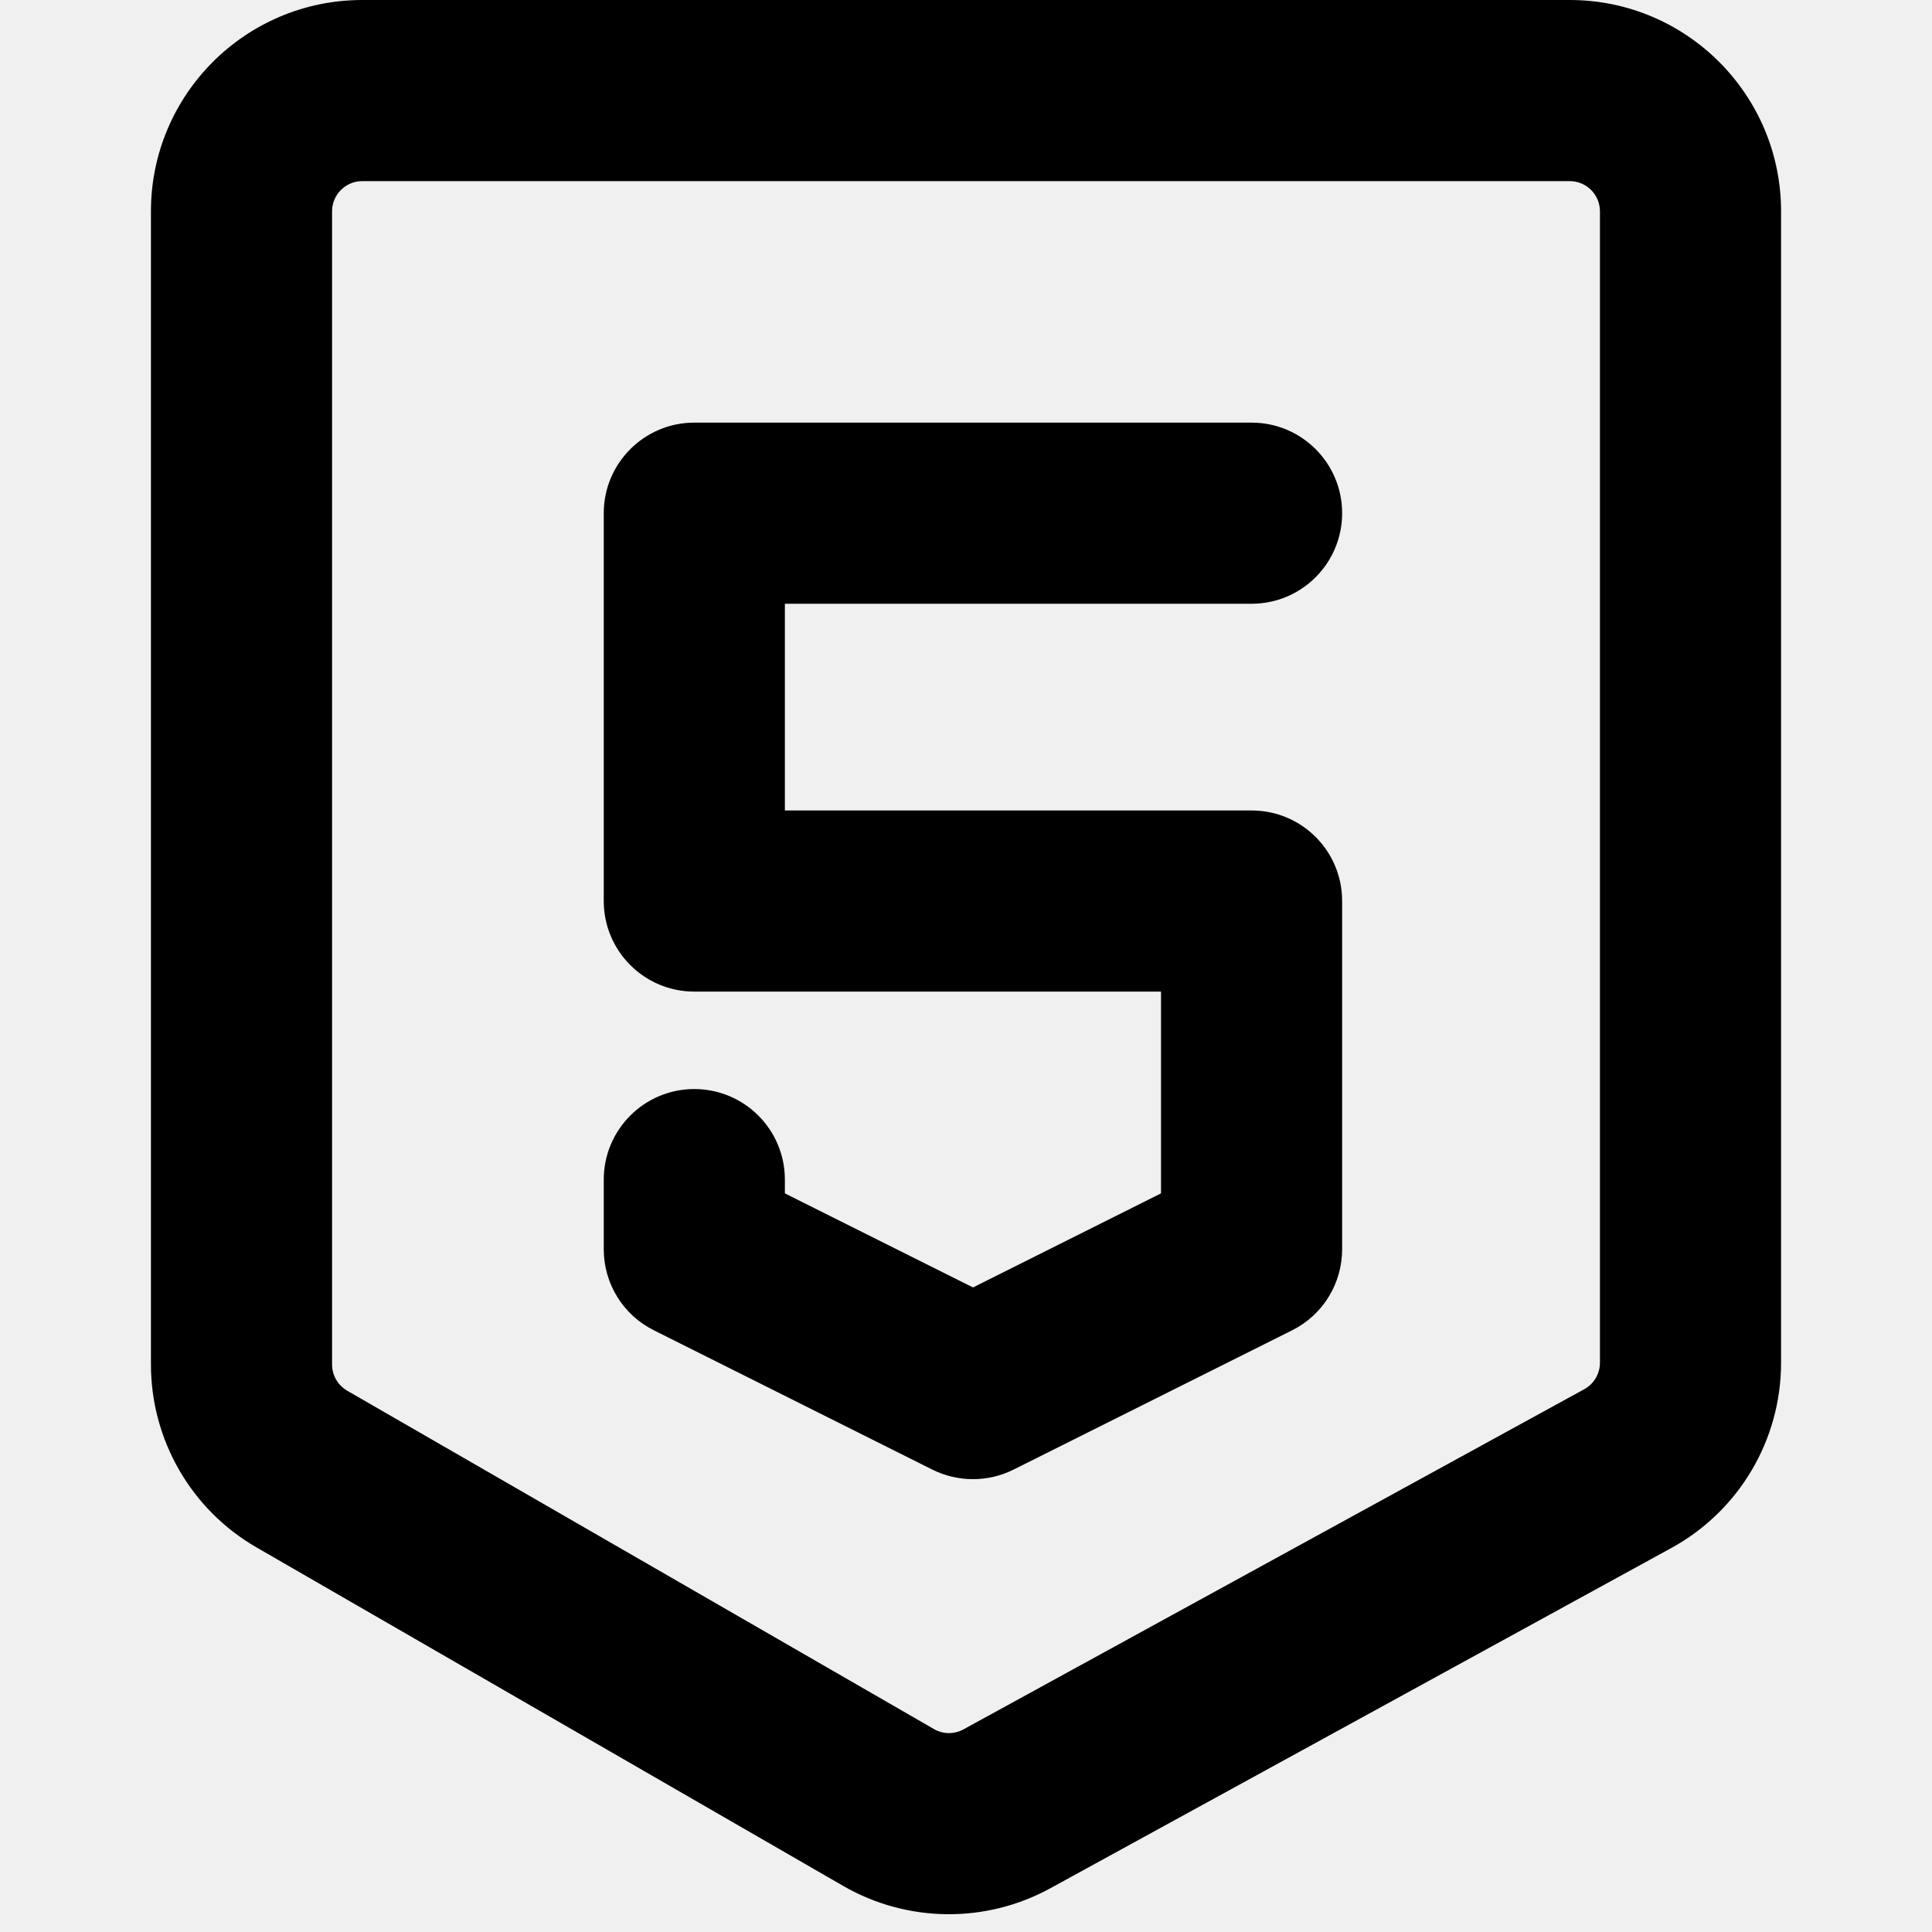
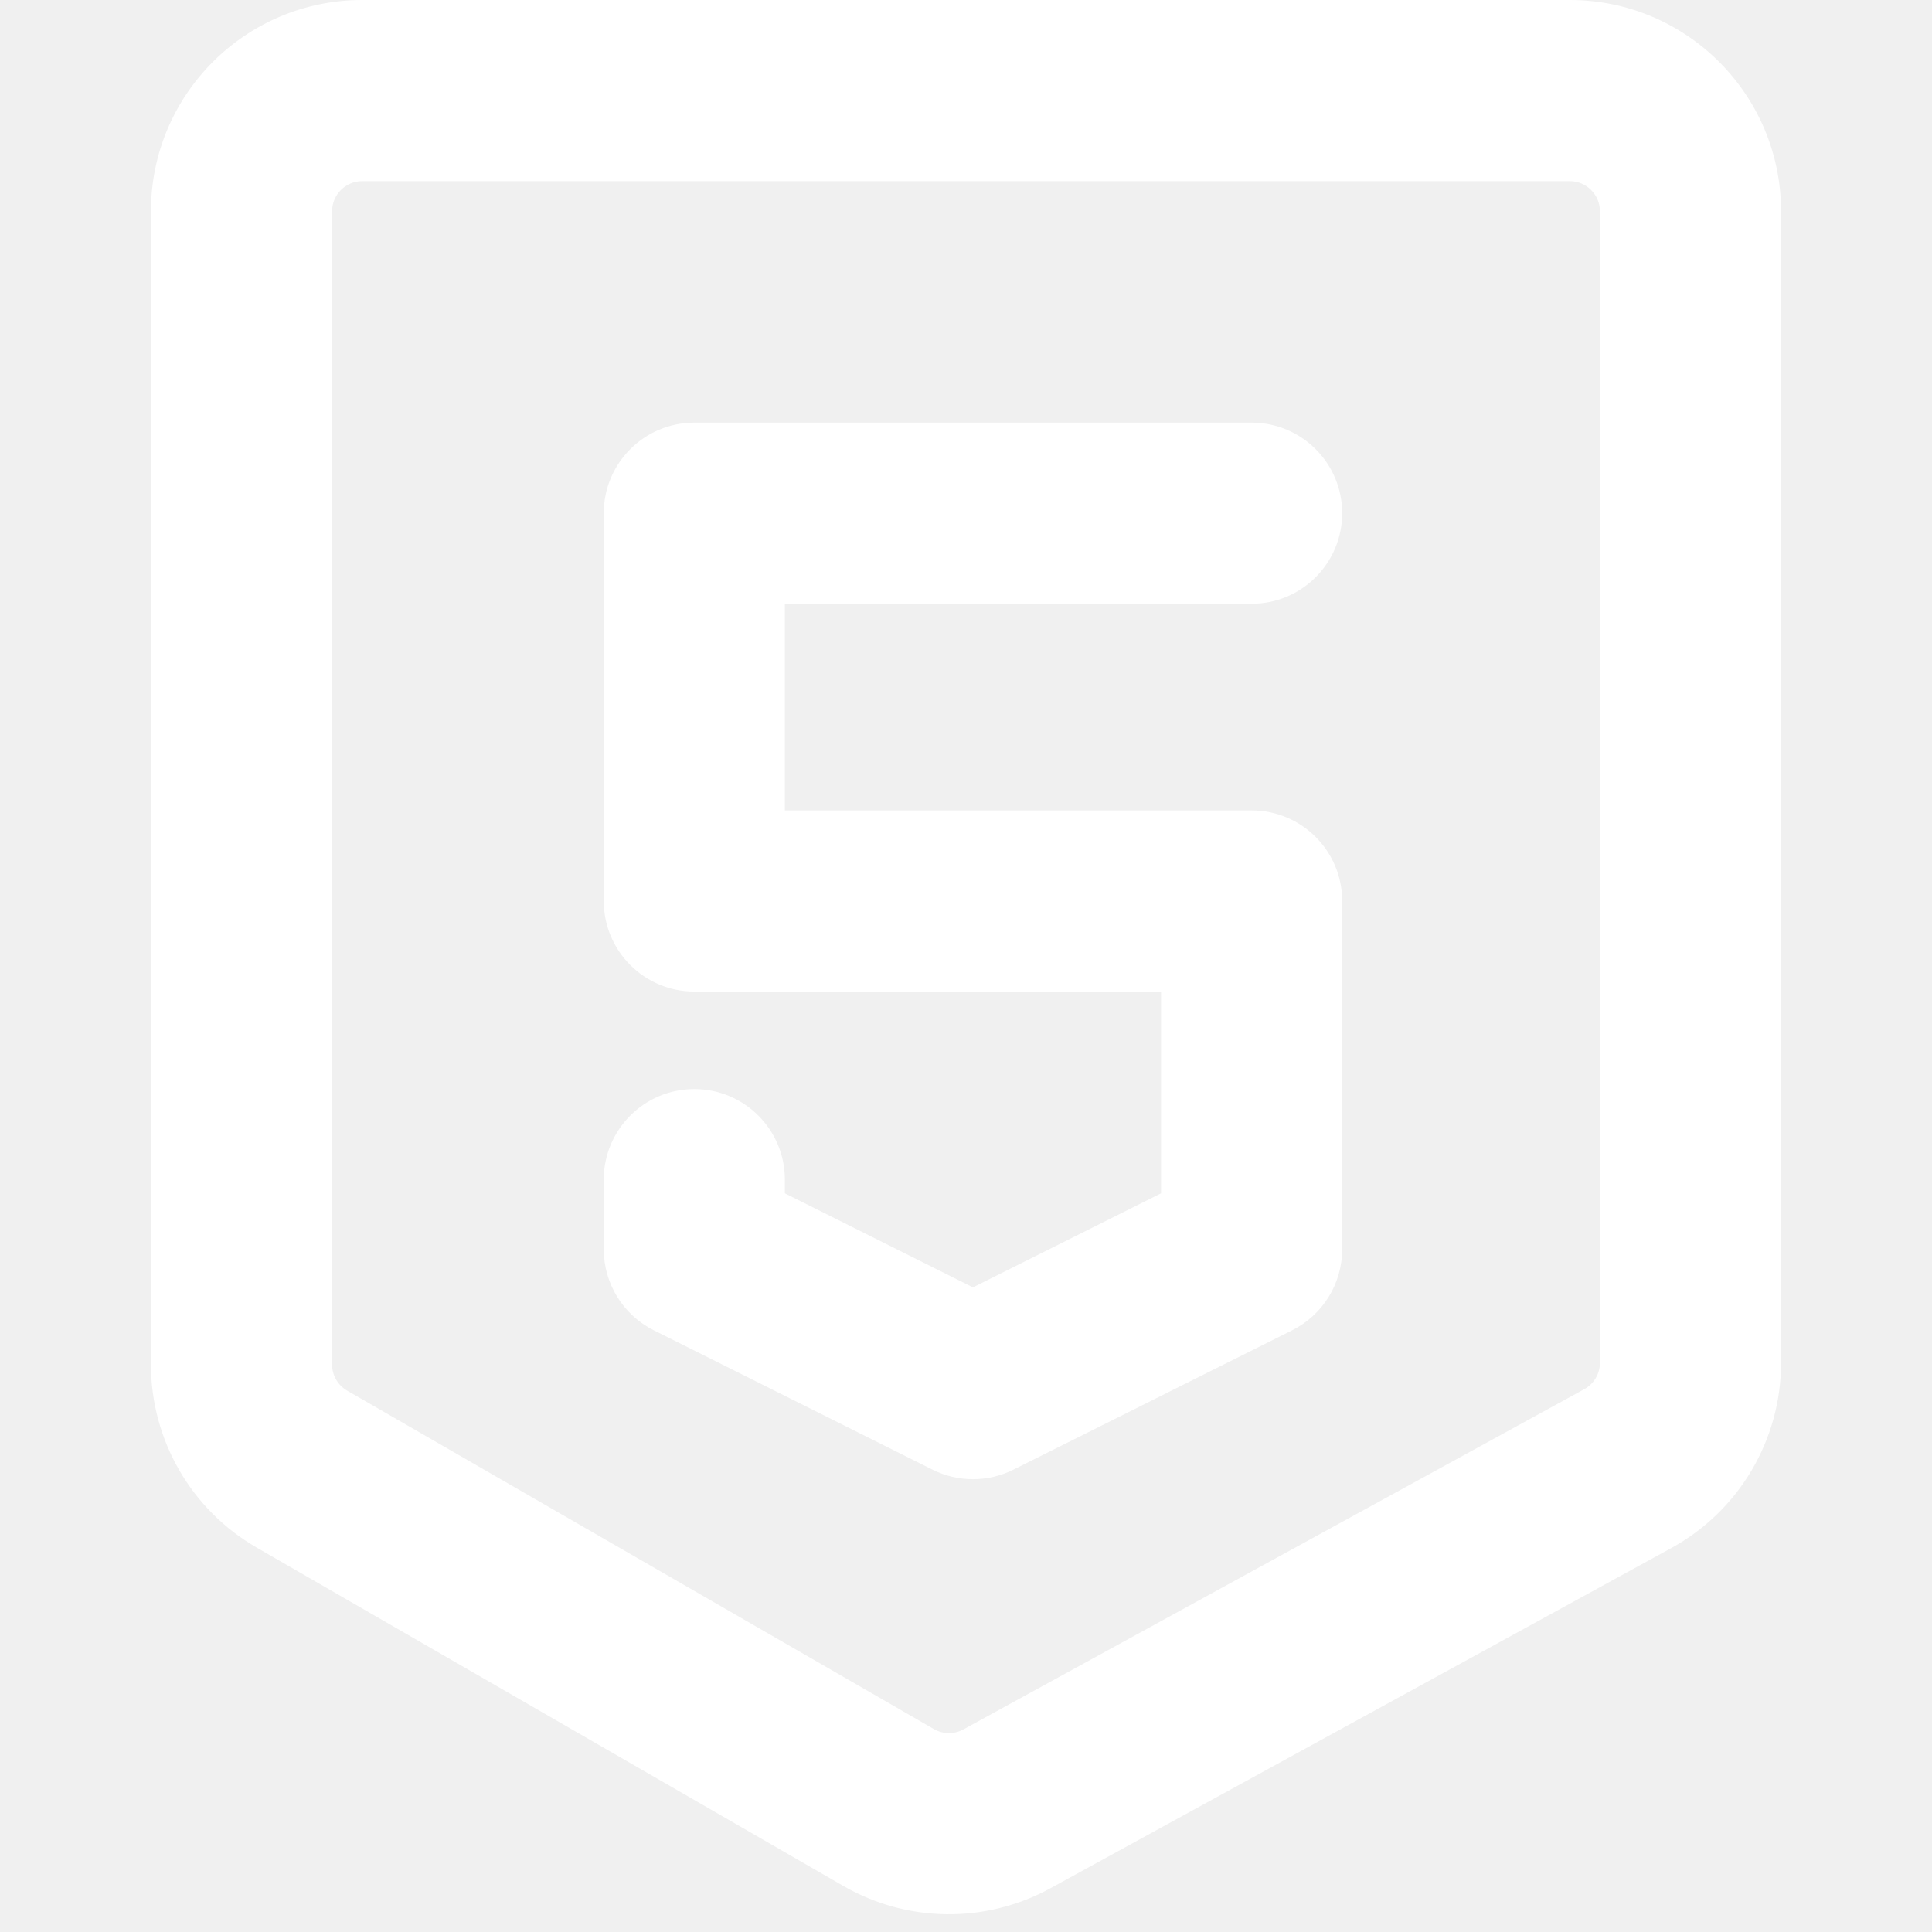
- <svg xmlns="http://www.w3.org/2000/svg" width="800px" height="800px" viewBox="0 0 16 16" fill="none">
-   <path fill-rule="nonzero" clip-rule="nonzero" d="M3 1.5C2.862 1.5 2.75 1.612 2.75 1.75V11.3C2.75 11.39 2.798 11.472 2.875 11.517L7.734 14.319C7.809 14.363 7.902 14.364 7.979 14.322L13.12 11.505C13.2 11.461 13.25 11.377 13.25 11.286V1.75C13.25 1.612 13.138 1.5 13 1.5H3ZM1.25 1.75C1.25 0.784 2.034 0 3 0H13C13.966 0 14.75 0.784 14.75 1.75V11.286C14.75 11.925 14.402 12.513 13.841 12.82L8.7 15.637C8.164 15.931 7.514 15.924 6.984 15.619L2.126 12.816C1.584 12.504 1.25 11.926 1.25 11.3V1.75ZM5 4.25C5 3.836 5.336 3.5 5.75 3.5H10.365C10.78 3.5 11.115 3.836 11.115 4.25C11.115 4.664 10.78 5 10.365 5H6.5V6.712H10.365C10.78 6.712 11.115 7.047 11.115 7.462V10.346C11.115 10.63 10.955 10.89 10.701 11.017L8.393 12.171C8.182 12.276 7.933 12.276 7.722 12.171L5.415 11.017C5.16 10.89 5 10.63 5 10.346V9.769C5 9.355 5.336 9.019 5.75 9.019C6.164 9.019 6.5 9.355 6.5 9.769V9.883L8.058 10.662L9.615 9.883V8.212H5.75C5.336 8.212 5 7.876 5 7.462V4.25Z" fill="#000000" />
+ <svg xmlns="http://www.w3.org/2000/svg" width="800" height="800" viewBox="0 0 800 800" fill="none">
+   <path d="M150 75C143.096 75 137.5 80.597 137.5 87.5V565.015C137.5 569.48 139.884 573.61 143.754 575.84L386.69 715.97C390.471 718.15 395.115 718.2 398.943 716.105L656.005 575.24C660.01 573.045 662.5 568.845 662.5 564.28V87.5C662.5 80.597 656.905 75 650 75H150ZM62.5 87.5C62.5 39.175 101.675 0 150 0H650C698.325 0 737.5 39.175 737.5 87.5V564.28C737.5 596.24 720.075 625.655 692.05 641.015L434.984 781.875C408.192 796.555 375.682 796.2 349.217 780.935L106.281 640.81C79.191 625.185 62.5 596.29 62.5 565.015V87.5ZM250 212.5C250 191.79 266.79 175 287.5 175H518.27C538.98 175 555.77 191.79 555.77 212.5C555.77 233.21 538.98 250 518.27 250H325V335.577H518.27C538.98 335.577 555.77 352.366 555.77 373.077V517.31C555.77 531.51 547.745 544.495 535.04 550.85L419.655 608.54C409.098 613.82 396.672 613.82 386.114 608.54L270.729 550.85C258.025 544.495 250 531.51 250 517.31V488.461C250 467.751 266.79 450.961 287.5 450.961C308.21 450.961 325 467.751 325 488.461V494.132L402.884 533.075L480.769 494.132V410.577H287.5C266.79 410.577 250 393.788 250 373.077V212.5Z" fill="white" />
</svg>
